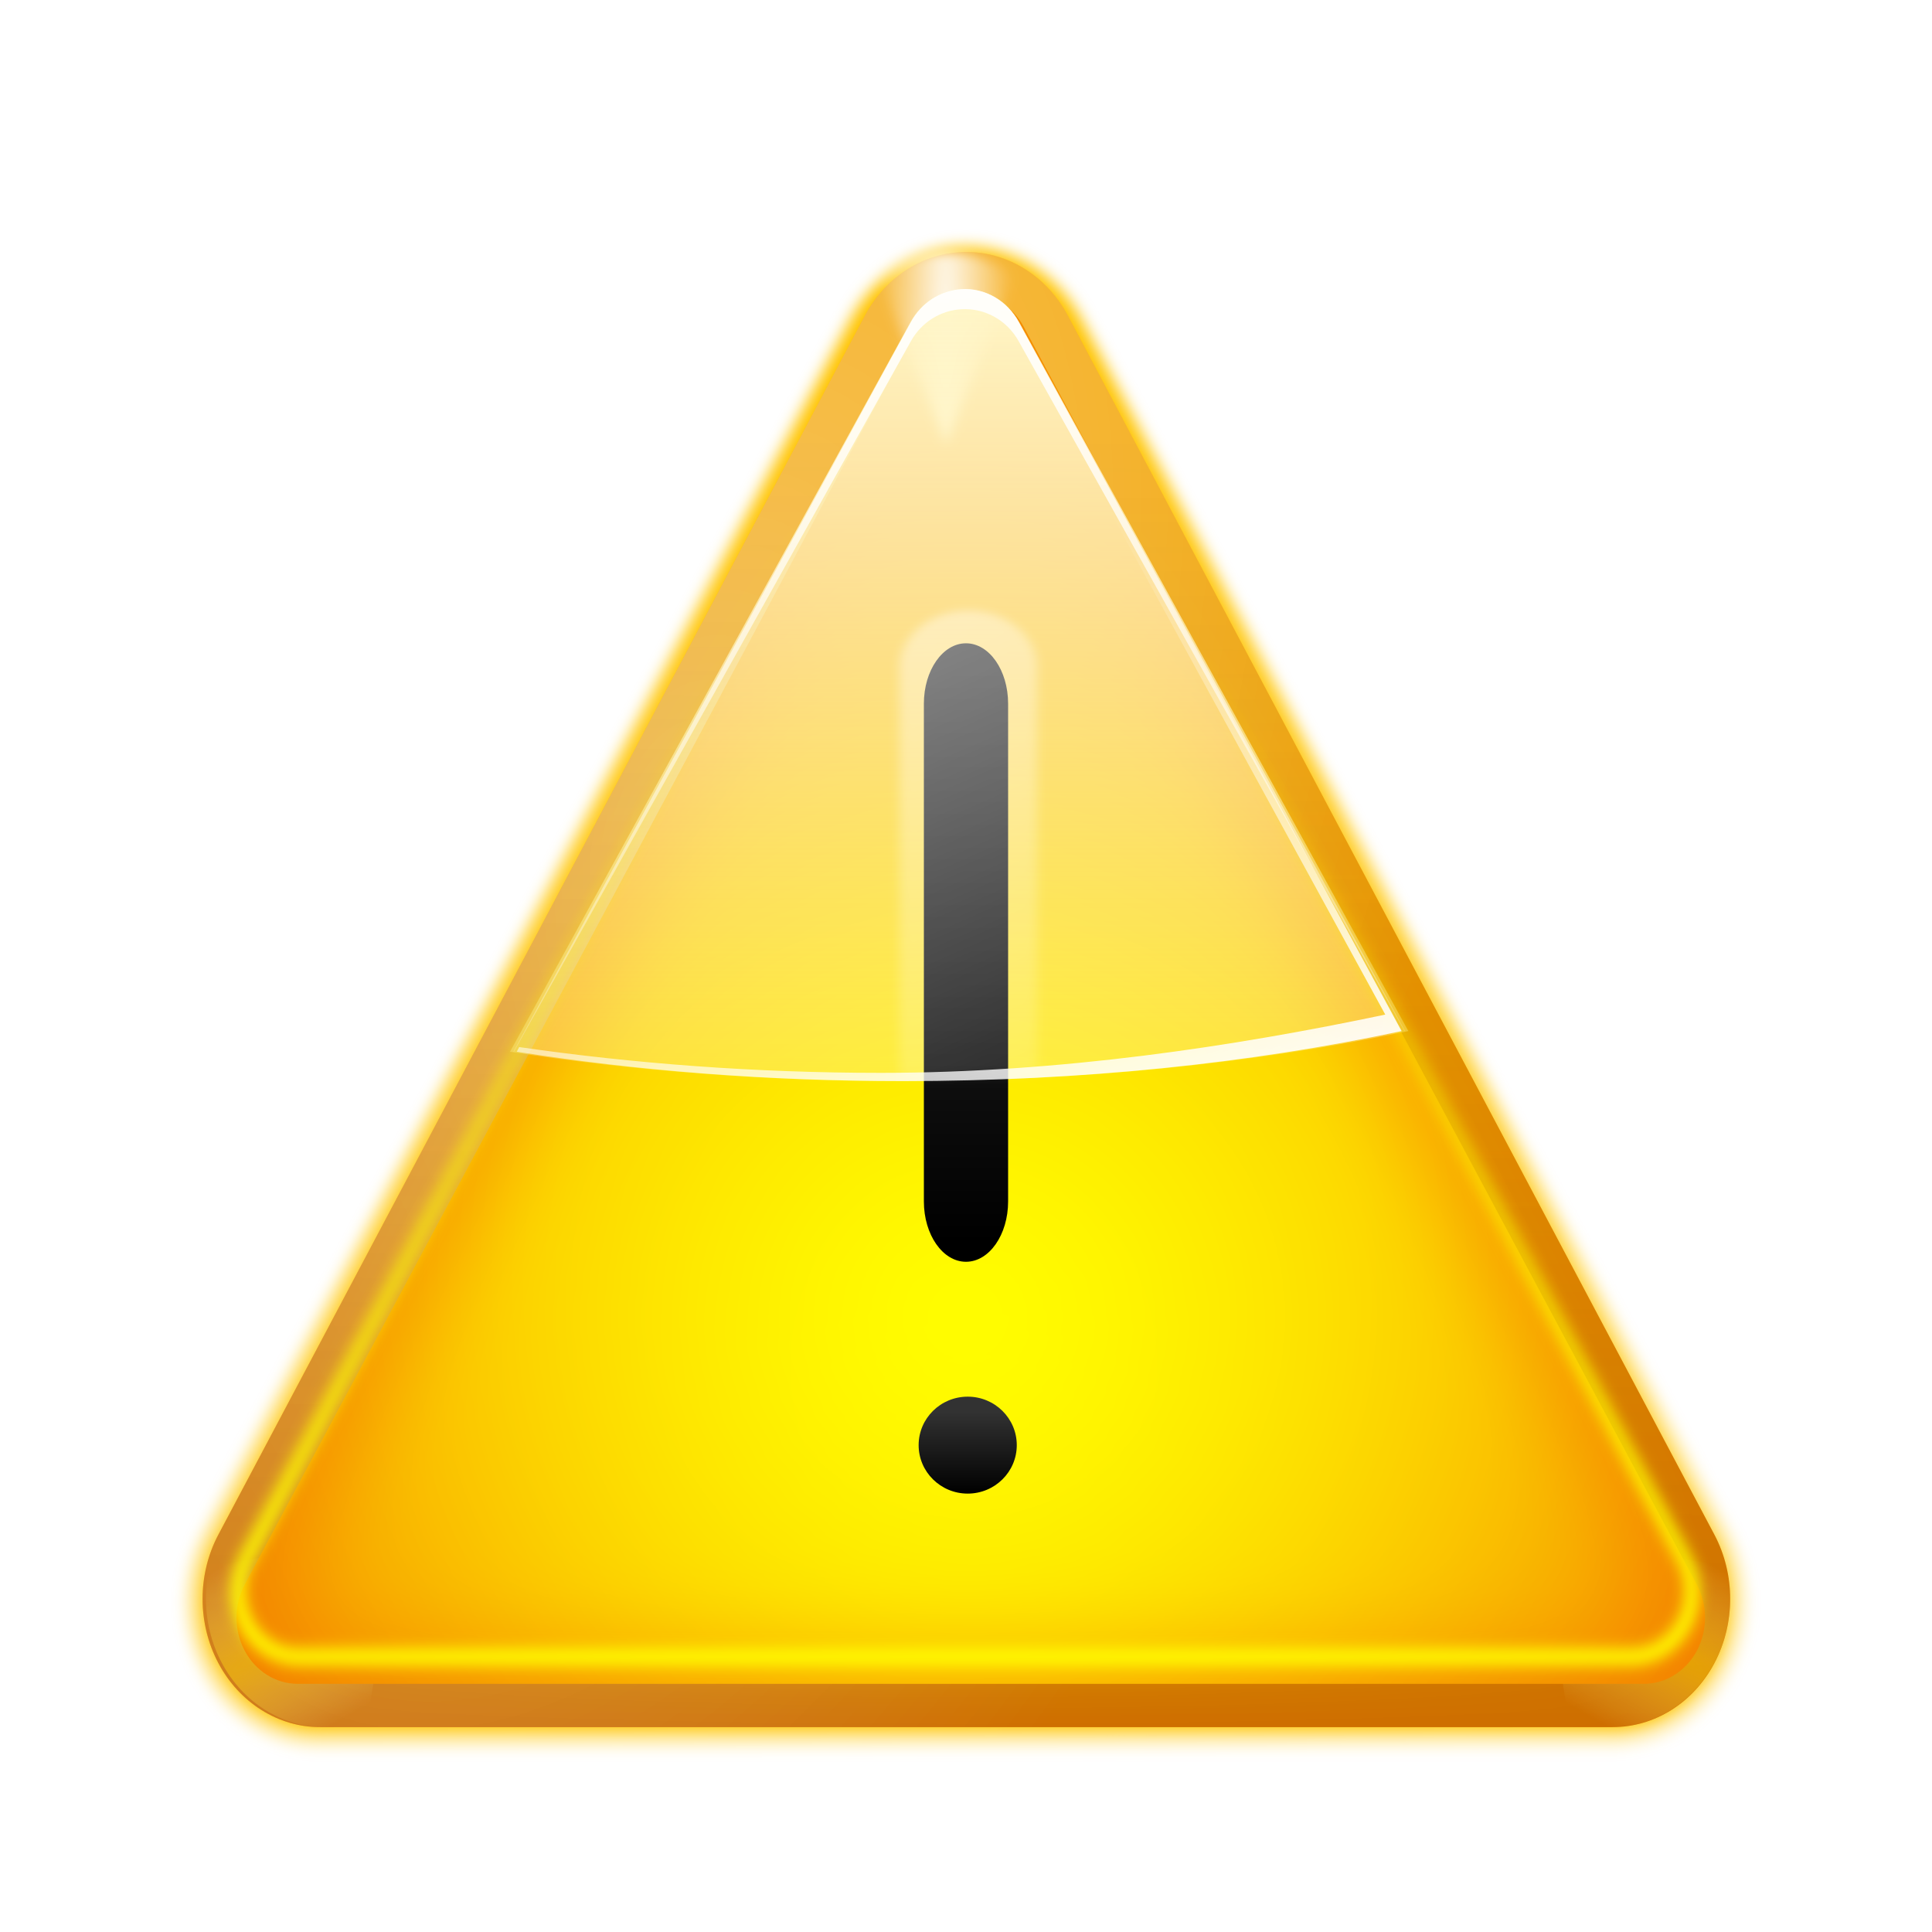
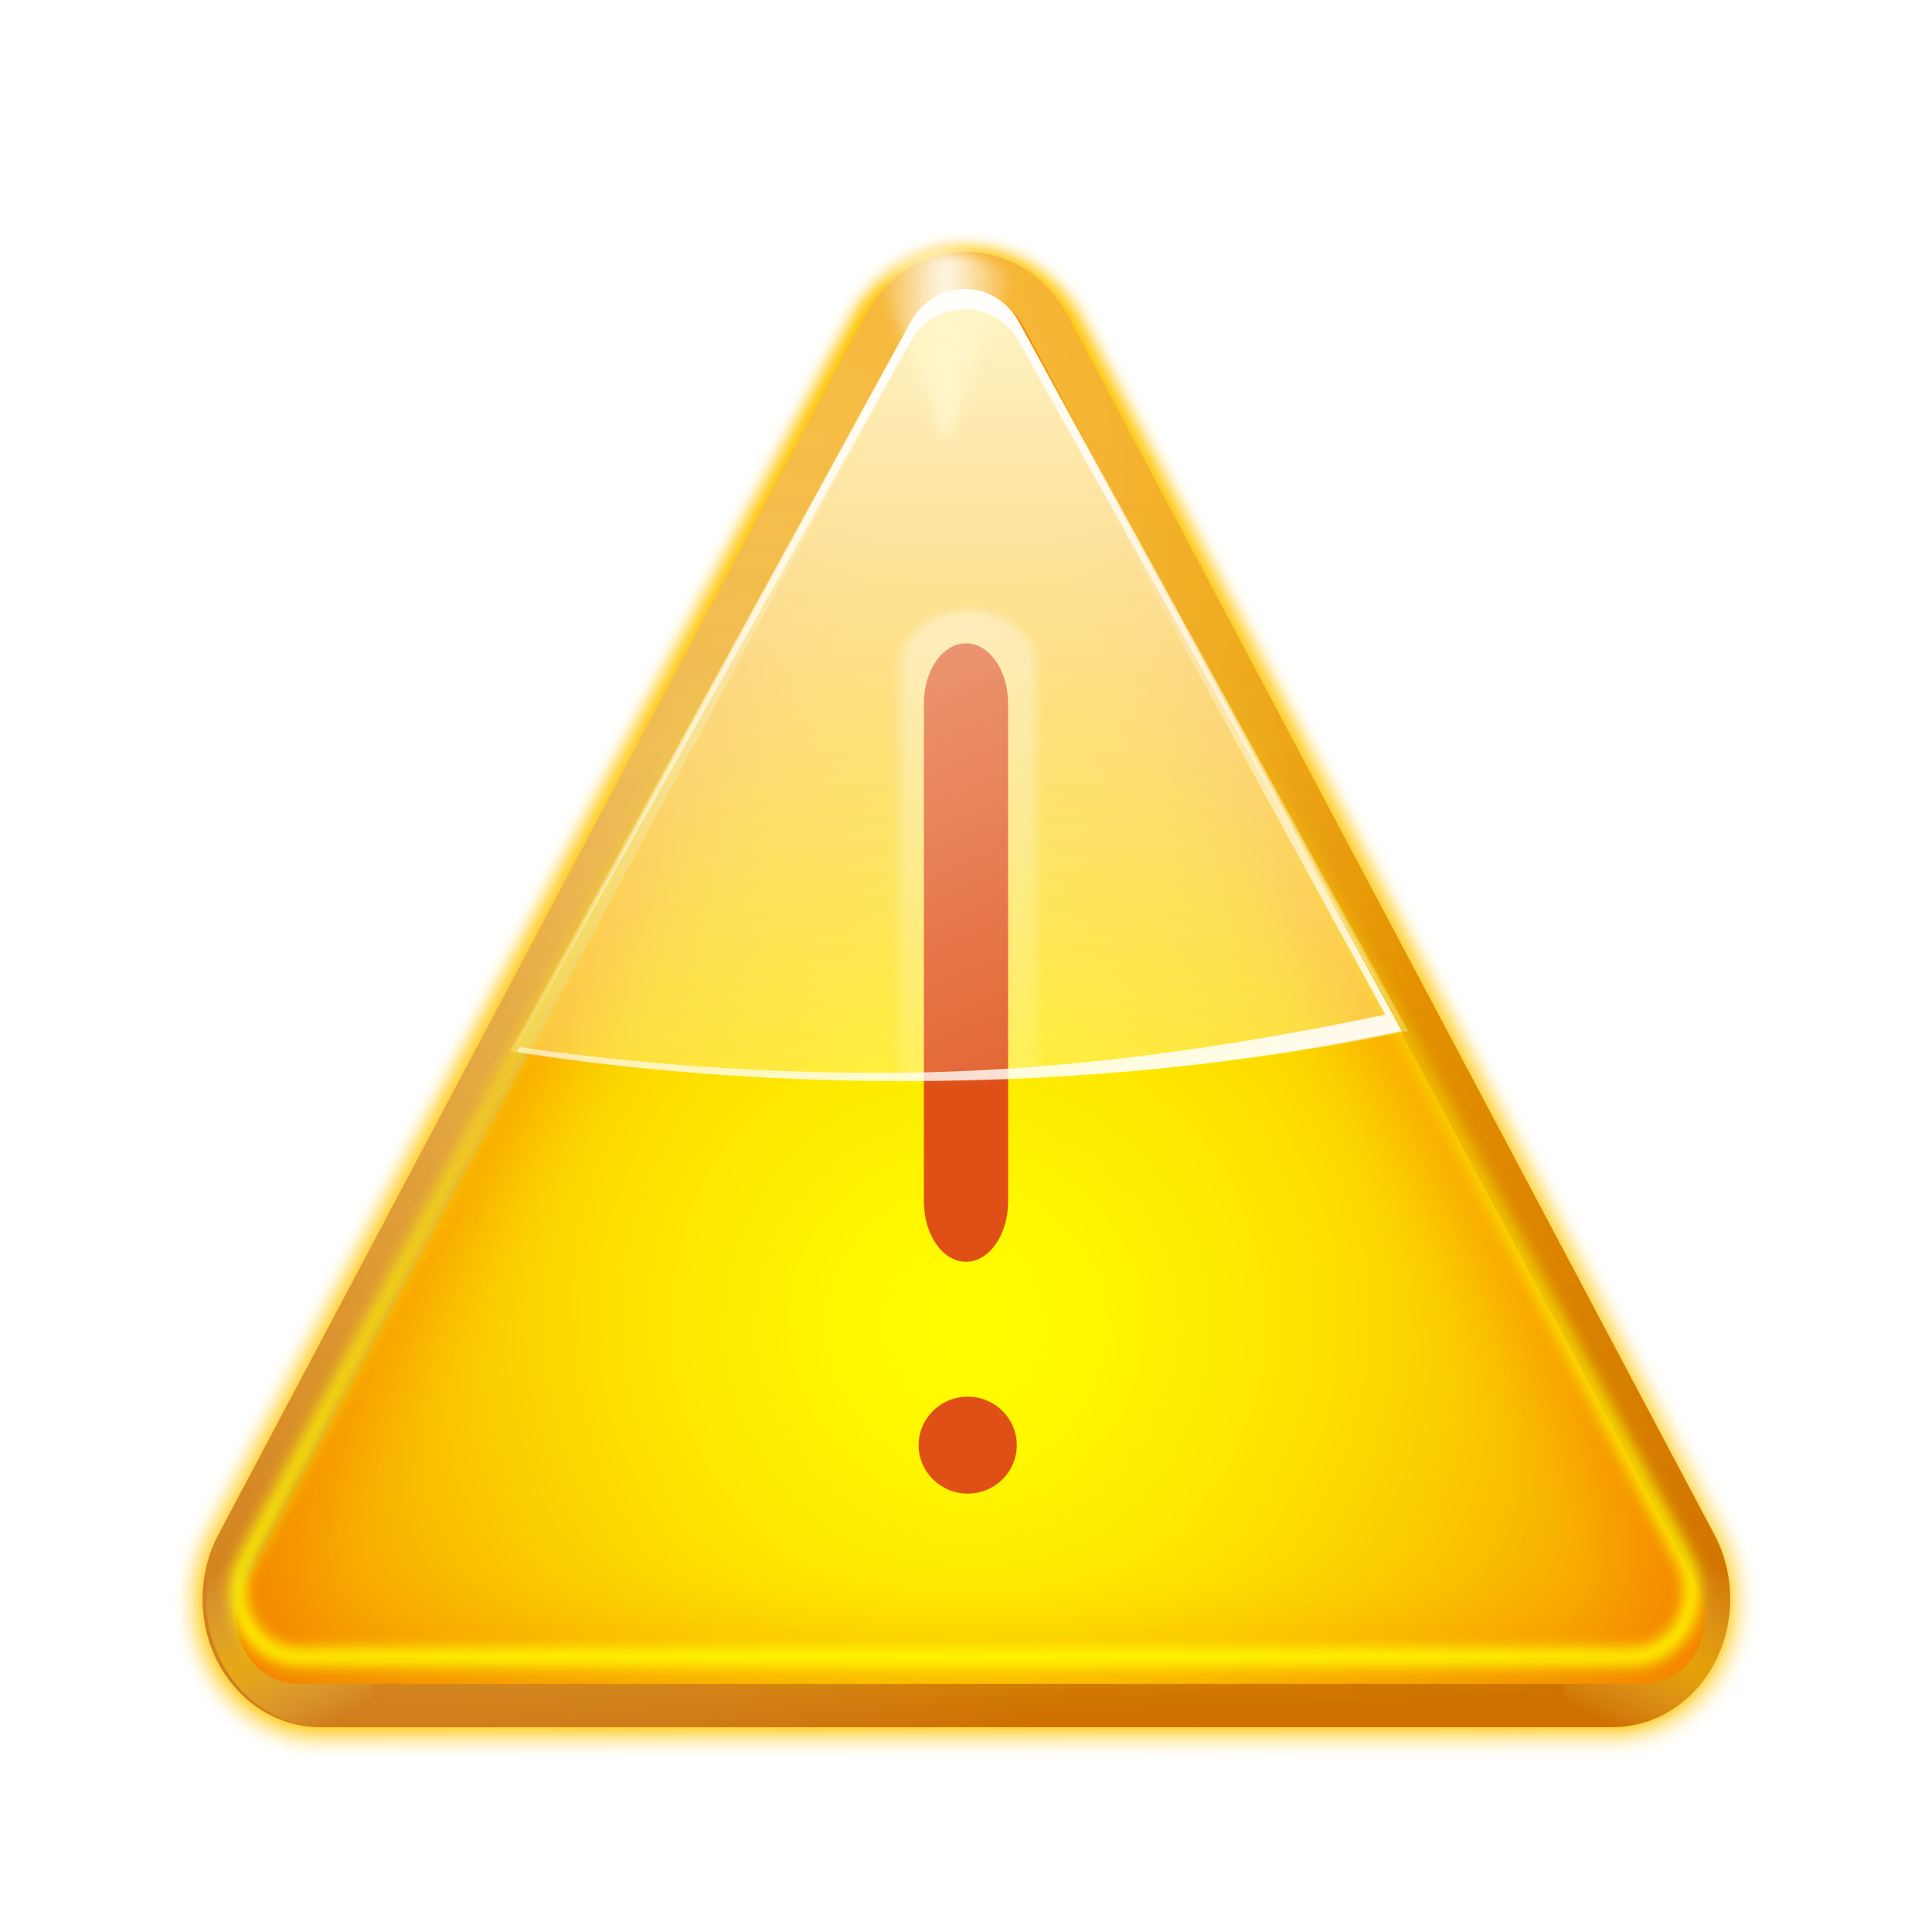
- <svg xmlns="http://www.w3.org/2000/svg" xmlns:xlink="http://www.w3.org/1999/xlink" width="128" height="128" id="svg2" version="1.0">
+ <svg xmlns="http://www.w3.org/2000/svg" xmlns:xlink="http://www.w3.org/1999/xlink" width="128" height="128" id="svg2" version="1.0" xml:space="preserve">
  <defs id="defs4">
    <linearGradient id="linearGradient4597">
-       <stop style="stop-color:#000000;stop-opacity:1;" offset="0" id="stop4599" />
-       <stop style="stop-color:#323232;stop-opacity:1" offset="1" id="stop4601" />
+       <stop style="stop-color:#df5016;stop-opacity:1;" offset="0" id="stop4599" />
+       <stop style="stop-color:#df5016;stop-opacity:1;" offset="1" id="stop4601" />
    </linearGradient>
    <linearGradient id="linearGradient4193">
      <stop style="stop-color:#ffc404;stop-opacity:1;" offset="0" id="stop4195" />
      <stop style="stop-color:#ffc404;stop-opacity:0;" offset="1" id="stop4197" />
    </linearGradient>
    <linearGradient id="linearGradient4161">
      <stop style="stop-color:#ffffff;stop-opacity:1;" offset="0" id="stop4163" />
      <stop style="stop-color:#ffffff;stop-opacity:0;" offset="1" id="stop4165" />
    </linearGradient>
    <linearGradient id="linearGradient4125">
      <stop style="stop-color:#ffffff;stop-opacity:1;" offset="0" id="stop4127" />
      <stop style="stop-color:#ffffff;stop-opacity:0;" offset="1" id="stop4129" />
    </linearGradient>
    <linearGradient id="linearGradient4068">
      <stop style="stop-color:#ffffff;stop-opacity:1;" offset="0" id="stop4070" />
      <stop style="stop-color:#ffffff;stop-opacity:0;" offset="1" id="stop4072" />
    </linearGradient>
    <linearGradient id="linearGradient4056">
      <stop style="stop-color:#ffd500;stop-opacity:1" offset="0" id="stop4058" />
      <stop style="stop-color:#ffff99;stop-opacity:0" offset="1" id="stop4060" />
    </linearGradient>
    <linearGradient id="linearGradient3993">
      <stop style="stop-color:#ffffbf;stop-opacity:1;" offset="0" id="stop3995" />
      <stop style="stop-color:#ffffbf;stop-opacity:0;" offset="1" id="stop3997" />
    </linearGradient>
    <linearGradient id="linearGradient3971">
      <stop style="stop-color:#ffffff;stop-opacity:1;" offset="0" id="stop3973" />
      <stop style="stop-color:#ffffff;stop-opacity:0;" offset="1" id="stop3975" />
    </linearGradient>
    <linearGradient id="linearGradient3954">
      <stop style="stop-color:#ffff00;stop-opacity:1;" offset="0" id="stop3956" />
      <stop style="stop-color:#ffff00;stop-opacity:0;" offset="1" id="stop3958" />
    </linearGradient>
    <linearGradient id="linearGradient3940">
      <stop style="stop-color:#4d2600;stop-opacity:1;" offset="0" id="stop3942" />
      <stop style="stop-color:#4d2600;stop-opacity:0;" offset="1" id="stop3944" />
    </linearGradient>
    <linearGradient id="linearGradient3932">
      <stop id="stop3934" offset="0" style="stop-color:#ffd500;stop-opacity:1" />
      <stop id="stop3936" offset="1" style="stop-color:#f38200;stop-opacity:1" />
    </linearGradient>
    <linearGradient id="linearGradient3924">
      <stop style="stop-color:#ffffff;stop-opacity:1;" offset="0" id="stop3926" />
      <stop style="stop-color:#ffffff;stop-opacity:0;" offset="1" id="stop3928" />
    </linearGradient>
    <linearGradient id="linearGradient3907">
      <stop style="stop-color:#fff6c8;stop-opacity:1;" offset="0" id="stop3909" />
      <stop style="stop-color:#fff6c8;stop-opacity:0;" offset="1" id="stop3911" />
    </linearGradient>
    <linearGradient id="linearGradient3863">
      <stop style="stop-color:#ffff00;stop-opacity:1;" offset="0" id="stop3865" />
      <stop style="stop-color:#ffff00;stop-opacity:0;" offset="1" id="stop3867" />
    </linearGradient>
    <linearGradient id="linearGradient3851">
      <stop style="stop-color:#f3a300;stop-opacity:1" offset="0" id="stop3853" />
      <stop style="stop-color:#ed8000;stop-opacity:1" offset="1" id="stop3855" />
    </linearGradient>
    <radialGradient xlink:href="#linearGradient3932" id="radialGradient3849" cx="64.161" cy="71.836" fx="64.161" fy="84.521" r="48.004" gradientTransform="matrix(1.214664,-6.4435393e-8,6.1729949e-8,1.361751,-13.42127,-20.99898)" gradientUnits="userSpaceOnUse" />
    <linearGradient xlink:href="#linearGradient3851" id="linearGradient3857" x1="74.686" y1="46.672" x2="74.686" y2="108.009" gradientUnits="userSpaceOnUse" gradientTransform="matrix(0.9729759,0,0,1.062145,1.754135,-0.2849972)" />
    <radialGradient xlink:href="#linearGradient3863" id="radialGradient3869" cx="64" cy="85.107" fx="64" fy="85.107" r="44.376" gradientTransform="matrix(1.286951,0,0,1.121423,-18.36485,-13.04679)" gradientUnits="userSpaceOnUse" />
-     <filter id="filter3891">
+     <filter id="filter3891" x="-0.067" y="-0.077" width="1.135" height="1.154">
      <feGaussianBlur stdDeviation="2.496" id="feGaussianBlur3893" />
    </filter>
    <linearGradient xlink:href="#linearGradient3924" id="linearGradient3930" x1="88.96" y1="69.508" x2="78.86" y2="31.817" gradientUnits="userSpaceOnUse" gradientTransform="matrix(1.021224,0,0,1.093131,-1.441412,-2.707117)" />
    <linearGradient xlink:href="#linearGradient3940" id="linearGradient3946" x1="79.922" y1="104.728" x2="80.325" y2="27.257" gradientUnits="userSpaceOnUse" gradientTransform="matrix(0.9729759,0,0,1.062145,1.754135,-0.2849972)" />
-     <filter id="filter3950">
+     <filter id="filter3950" x="-0.016" y="-0.019" width="1.033" height="1.037">
      <feGaussianBlur stdDeviation="0.455" id="feGaussianBlur3952" />
    </filter>
    <linearGradient xlink:href="#linearGradient3954" id="linearGradient3960" x1="72.743" y1="102.715" x2="72.743" y2="42.471" gradientUnits="userSpaceOnUse" />
    <linearGradient xlink:href="#linearGradient3971" id="linearGradient3977" x1="65.98" y1="15.087" x2="67.189" y2="82.91" gradientUnits="userSpaceOnUse" gradientTransform="matrix(1.028997,0,0,1.093131,-1.93604,-2.707117)" />
    <radialGradient xlink:href="#linearGradient3993" id="radialGradient3999" cx="64" cy="64.5" fx="64" fy="64.5" r="7" gradientTransform="matrix(7.424334,0,0,4.357143,-411.1574,-216.5357)" gradientUnits="userSpaceOnUse" />
    <radialGradient xlink:href="#linearGradient4056" id="radialGradient4062" cx="22.005" cy="102" fx="22.005" fy="102" r="5.995" gradientTransform="matrix(8.061436,-4.654313,0.531508,0.920607,-211.5919,116.5699)" gradientUnits="userSpaceOnUse" />
    <radialGradient xlink:href="#linearGradient4056" id="radialGradient4066" gradientUnits="userSpaceOnUse" gradientTransform="matrix(-8.061436,-4.654313,-0.531508,0.920607,339.8657,116.5699)" cx="22.005" cy="102" fx="22.005" fy="102" r="5.995" />
    <radialGradient xlink:href="#linearGradient4068" id="radialGradient4076" cx="64" cy="21.994" fx="64" fy="21.994" r="4.219" gradientTransform="matrix(-1,0,0,-12.34313,128,293.4693)" gradientUnits="userSpaceOnUse" />
    <filter x="-0.102" width="1.204" y="-0.072" height="1.143" id="filter4102">
      <feGaussianBlur stdDeviation="0.358" id="feGaussianBlur4104" />
    </filter>
-     <filter id="filter4121">
+     <filter id="filter4121" x="-0.09" y="-0.022" width="1.18" height="1.044">
      <feGaussianBlur stdDeviation="0.3" id="feGaussianBlur4123" />
    </filter>
    <linearGradient xlink:href="#linearGradient4125" id="linearGradient4131" x1="57.555" y1="41.456" x2="78.746" y2="81.571" gradientUnits="userSpaceOnUse" />
-     <filter id="filter4155">
+     <filter id="filter4155" x="-0.022" y="-0.023" width="1.043" height="1.045">
      <feGaussianBlur stdDeviation="0.472" id="feGaussianBlur4157" />
    </filter>
    <radialGradient xlink:href="#linearGradient4161" id="radialGradient4167" cx="45.254" cy="50.847" fx="45.254" fy="50.847" r="48" gradientTransform="matrix(0.9855916,0.3769979,-0.73492,1.950257,37.02873,-62.01193)" gradientUnits="userSpaceOnUse" />
    <linearGradient xlink:href="#linearGradient3907" id="linearGradient4179" gradientUnits="userSpaceOnUse" gradientTransform="matrix(1.036769,0,0,1.093131,-2.430668,-2.707117)" x1="83.719" y1="19.994" x2="83.719" y2="88.047" />
    <radialGradient xlink:href="#linearGradient3993" id="radialGradient4187" gradientUnits="userSpaceOnUse" gradientTransform="matrix(7.424334,0,0,4.357143,-411.522,-217.1862)" cx="64" cy="64.5" fx="64" fy="64.5" r="7" />
    <radialGradient xlink:href="#linearGradient3993" id="radialGradient4191" gradientUnits="userSpaceOnUse" gradientTransform="matrix(7.424334,0,0,4.357143,-411.1574,-216.5357)" cx="64" cy="70.147" fx="64" fy="70.147" r="7" />
    <linearGradient xlink:href="#linearGradient4193" id="linearGradient4199" x1="64.654" y1="20.94" x2="82.169" y2="149.079" gradientUnits="userSpaceOnUse" />
    <linearGradient xlink:href="#linearGradient4597" id="linearGradient4603" x1="62.488" y1="82.646" x2="62.488" y2="41.926" gradientUnits="userSpaceOnUse" gradientTransform="matrix(0.6976378,0,0,0.9312813,19.35118,5.36922)" />
-     <linearGradient xlink:href="#linearGradient4597" id="linearGradient4613" x1="64.73" y1="91.717" x2="64.73" y2="85.771" gradientUnits="userSpaceOnUse" />
  </defs>
  <g id="layer1">
    <path style="opacity:1;fill:#ffc404;fill-opacity:1;fill-rule:evenodd;stroke:url(#linearGradient4199);stroke-width:1.903;stroke-linecap:round;stroke-linejoin:round;stroke-miterlimit:4;stroke-dasharray:none;stroke-opacity:1;filter:url(#filter4155)" d="M 63.595,15.807 C 61.088,15.955 58.822,17.466 57.57,19.824 L 16.791,96.143 C 15.466,98.63 15.468,101.694 16.794,104.18 C 18.12,106.666 20.571,108.196 23.221,108.193 L 104.779,108.193 C 107.429,108.196 109.88,106.666 111.206,104.18 C 112.532,101.694 112.534,98.63 111.209,96.143 L 70.43,19.824 C 69.034,17.194 66.39,15.64 63.595,15.807 z " id="path4137" transform="matrix(1.049315,0,0,1.052655,-3.156155,0.741788)" />
    <path style="fill:url(#linearGradient3857);fill-opacity:1;fill-rule:evenodd;stroke:none;stroke-width:16;stroke-linecap:round;stroke-linejoin:round;stroke-miterlimit:4;stroke-dasharray:none;stroke-opacity:1" d="M 63.599,16.709 C 60.968,16.866 58.588,18.465 57.275,20.958 L 14.464,101.681 C 13.073,104.312 13.074,107.552 14.467,110.182 C 15.859,112.811 18.431,114.43 21.214,114.427 L 106.836,114.427 C 109.618,114.43 112.19,112.811 113.583,110.182 C 114.975,107.552 114.976,104.312 113.586,101.681 L 70.775,20.958 C 69.309,18.176 66.534,16.533 63.599,16.709 z " id="path3833" />
    <path style="opacity:0.38;fill:url(#radialGradient4167);fill-opacity:1;fill-rule:evenodd;stroke:none;stroke-width:16;stroke-linecap:round;stroke-linejoin:round;stroke-miterlimit:4;stroke-dasharray:none;stroke-opacity:1" d="M 63.599,16.709 C 60.968,16.866 58.588,18.465 57.275,20.958 L 14.464,101.681 C 13.073,104.312 13.074,107.552 14.467,110.182 C 15.859,112.811 18.431,114.43 21.214,114.427 L 106.836,114.427 C 109.618,114.43 112.19,112.811 113.583,110.182 C 114.975,107.552 114.976,104.312 113.586,101.681 L 70.775,20.958 C 69.309,18.176 66.534,16.533 63.599,16.709 z " id="path4159" />
    <path id="path3938" d="M 63.599,16.709 C 60.968,16.866 58.588,18.465 57.275,20.958 L 14.464,101.681 C 13.073,104.312 13.074,107.552 14.467,110.182 C 15.859,112.811 18.431,114.43 21.214,114.427 L 106.836,114.427 C 109.618,114.43 112.19,112.811 113.583,110.182 C 114.975,107.552 114.976,104.312 113.586,101.681 L 70.775,20.958 C 69.309,18.176 66.534,16.533 63.599,16.709 z " style="opacity:0.195;fill:url(#linearGradient3946);fill-opacity:1;fill-rule:evenodd;stroke:none;stroke-width:16;stroke-linecap:round;stroke-linejoin:round;stroke-miterlimit:4;stroke-dasharray:none;stroke-opacity:1" />
    <path style="opacity:0.5;fill:url(#radialGradient4062);fill-opacity:1;fill-rule:evenodd;stroke:none;stroke-width:16;stroke-linecap:round;stroke-linejoin:round;stroke-miterlimit:4;stroke-dasharray:none;stroke-opacity:1" d="M 26.381,101.681 L 13.901,103.772 C 13.386,105.908 13.651,108.216 14.698,110.178 C 16.101,112.808 18.699,114.43 21.502,114.427 L 24.257,114.427 L 26.381,101.681 z " id="path4041" />
    <path id="path4064" d="M 101.893,101.681 L 114.373,103.772 C 114.888,105.908 114.623,108.216 113.576,110.178 C 112.173,112.808 109.575,114.43 106.772,114.427 L 104.017,114.427 L 101.893,101.681 z " style="opacity:0.5;fill:url(#radialGradient4066);fill-opacity:1;fill-rule:evenodd;stroke:none;stroke-width:16;stroke-linecap:round;stroke-linejoin:round;stroke-miterlimit:4;stroke-dasharray:none;stroke-opacity:1" />
    <path style="fill:url(#radialGradient3849);fill-opacity:1;fill-rule:evenodd;stroke:none;stroke-width:8;stroke-linecap:round;stroke-linejoin:round;stroke-miterlimit:4;stroke-dasharray:none;stroke-opacity:1" d="M 64.096,19.472 C 62.725,19.552 61.486,20.378 60.802,21.664 L 16.212,104.981 C 15.488,106.338 15.489,108.011 16.214,109.368 C 16.939,110.725 18.279,111.56 19.728,111.558 L 108.907,111.558 C 110.356,111.56 111.695,110.725 112.421,109.368 C 113.146,108.011 113.146,106.338 112.422,104.981 L 67.832,21.664 C 67.069,20.229 65.624,19.381 64.096,19.472 L 64.096,19.472 z " id="path3831" />
    <path transform="matrix(0.997583,0,0,1.088165,0.1023708,-2.392267)" style="fill:url(#radialGradient3869);fill-opacity:1;fill-rule:evenodd;stroke:none;stroke-width:8;stroke-linecap:round;stroke-linejoin:round;stroke-miterlimit:4;stroke-dasharray:none;stroke-opacity:1;filter:url(#filter3891)" d="M 63.798,24.585 C 62.548,24.653 61.417,25.349 60.793,26.434 L 20.119,96.69 C 19.458,97.835 19.459,99.245 20.121,100.389 C 20.782,101.533 22.004,102.238 23.326,102.236 L 104.674,102.236 C 105.996,102.238 107.218,101.533 107.879,100.389 C 108.541,99.245 108.542,97.835 107.881,96.69 L 67.207,26.434 C 66.51,25.224 65.192,24.509 63.798,24.585 L 63.798,24.585 z " id="path4029" />
    <path style="opacity:0.922;fill:url(#radialGradient4076);fill-opacity:1;fill-rule:evenodd;stroke:none;stroke-width:16;stroke-linecap:round;stroke-linejoin:round;stroke-miterlimit:4;stroke-dasharray:none;stroke-opacity:1;filter:url(#filter4102)" d="M 63.594,16 C 62.205,16.082 60.889,16.603 59.781,17.438 L 64,28 L 68.219,17.438 C 66.89,16.434 65.271,15.9 63.594,16 z " id="path4051" transform="matrix(1.062136,0,0,1.062145,-5.304032,-0.2849972)" />
    <path style="fill:url(#linearGradient4179);fill-opacity:1;fill-rule:evenodd;stroke:none;stroke-width:8;stroke-linecap:round;stroke-linejoin:round;stroke-miterlimit:4;stroke-dasharray:none;stroke-opacity:1" d="M 63.696,19.156 C 62.294,19.236 61.026,20.059 60.326,21.342 L 33.791,69.679 C 41.93,70.945 50.67,71.626 59.775,71.626 C 71.768,71.626 83.13,70.448 93.308,68.312 L 67.519,21.342 C 66.738,19.91 65.259,19.065 63.696,19.156 z " id="path3895" />
    <path id="path3948" d="M 63.781,20 C 62.429,20.074 61.206,20.826 60.531,22 L 16.531,98 C 15.817,99.238 15.817,100.764 16.533,102.002 C 17.248,103.24 18.57,104.001 20,104 L 108,104 C 109.43,104.001 110.752,103.24 111.467,102.002 C 112.183,100.764 112.183,99.238 111.469,98 L 67.469,22 C 66.716,20.691 65.289,19.917 63.781,20 L 63.781,20 z " style="fill:none;fill-opacity:1;fill-rule:evenodd;stroke:url(#linearGradient3960);stroke-width:0.959;stroke-linecap:round;stroke-linejoin:round;stroke-miterlimit:4;stroke-dasharray:none;stroke-opacity:1;filter:url(#filter3950)" transform="matrix(1.003286,0,0,1.08354,-0.2626188,-2.918917)" />
    <path style="fill:url(#linearGradient3977);fill-opacity:1;fill-rule:evenodd;stroke:none;stroke-width:8;stroke-linecap:round;stroke-linejoin:round;stroke-miterlimit:4;stroke-dasharray:none;stroke-opacity:1" d="M 63.695,19.156 C 62.303,19.236 61.045,20.059 60.35,21.342 L 34.015,69.679 L 34.047,69.679 L 60.35,22.606 C 61.045,21.355 62.303,20.566 63.695,20.488 C 65.247,20.399 66.714,21.21 67.489,22.606 L 93.053,68.312 C 93.063,68.31 93.075,68.314 93.085,68.312 L 67.489,21.342 C 66.714,19.91 65.247,19.065 63.695,19.156 z " id="path3962" />
    <rect style="fill:url(#linearGradient4603);fill-opacity:1;stroke:none;stroke-width:1;stroke-linecap:round;stroke-linejoin:round;stroke-miterlimit:4;stroke-dasharray:none;stroke-opacity:1" id="rect3979" width="5.581" height="40.976" x="61.209" y="42.62" rx="4" ry="4" />
-     <path style="fill:url(#linearGradient4613);fill-opacity:1;stroke:none;stroke-width:1;stroke-linecap:round;stroke-linejoin:round;stroke-miterlimit:4;stroke-dasharray:none;stroke-opacity:1" id="path3981" d="M 66.923 88.189 A 2.923 3.528 0 1 1  61.077,88.189 A 2.923 3.528 0 1 1  66.923 88.189 z" transform="matrix(1.112202,0,0,0.9101897,-7.067745,15.47487)" />
+     <path style="fill:#df5016;fill-opacity:1;stroke:none;stroke-width:1;stroke-linecap:round;stroke-linejoin:round;stroke-miterlimit:4;stroke-dasharray:none;stroke-opacity:1" id="path3981" d="M 66.923 88.189 A 2.923 3.528 0 1 1  61.077,88.189 A 2.923 3.528 0 1 1  66.923 88.189 z" transform="matrix(1.112202,0,0,0.9101897,-7.067745,15.47487)" />
    <path style="opacity:0.42;fill:url(#linearGradient4131);fill-opacity:1;stroke:none;stroke-width:1;stroke-linecap:round;stroke-linejoin:round;stroke-miterlimit:4;stroke-dasharray:none;stroke-opacity:1;filter:url(#filter4121)" d="M 64,39.902 C 61.784,39.902 60,41.686 60,43.902 L 60,72.393 C 60.073,72.393 60.145,72.393 60.219,72.393 C 62.843,72.393 65.45,72.329 68,72.206 L 68,43.902 C 68,41.686 66.216,39.902 64,39.902 z " id="rect4108" transform="matrix(1.141178,0,0,0.9517878,-8.883418,2.468002)" />
    <path style="fill:url(#linearGradient3930);fill-opacity:1;fill-rule:evenodd;stroke:none;stroke-width:8;stroke-linecap:round;stroke-linejoin:round;stroke-miterlimit:4;stroke-dasharray:none;stroke-opacity:1" d="M 65.257,19.395 C 65.67,19.734 66.041,20.162 66.31,20.659 L 91.777,67.219 C 81.718,69.337 70.216,71.079 58.364,71.079 C 49.998,71.079 41.952,70.462 34.397,69.371 L 34.238,69.679 C 42.254,70.945 50.863,71.626 59.832,71.626 C 71.645,71.626 82.836,70.448 92.862,68.312 L 67.459,21.342 C 66.962,20.415 66.167,19.735 65.257,19.395 z " id="path3915" />
  </g>
</svg>
